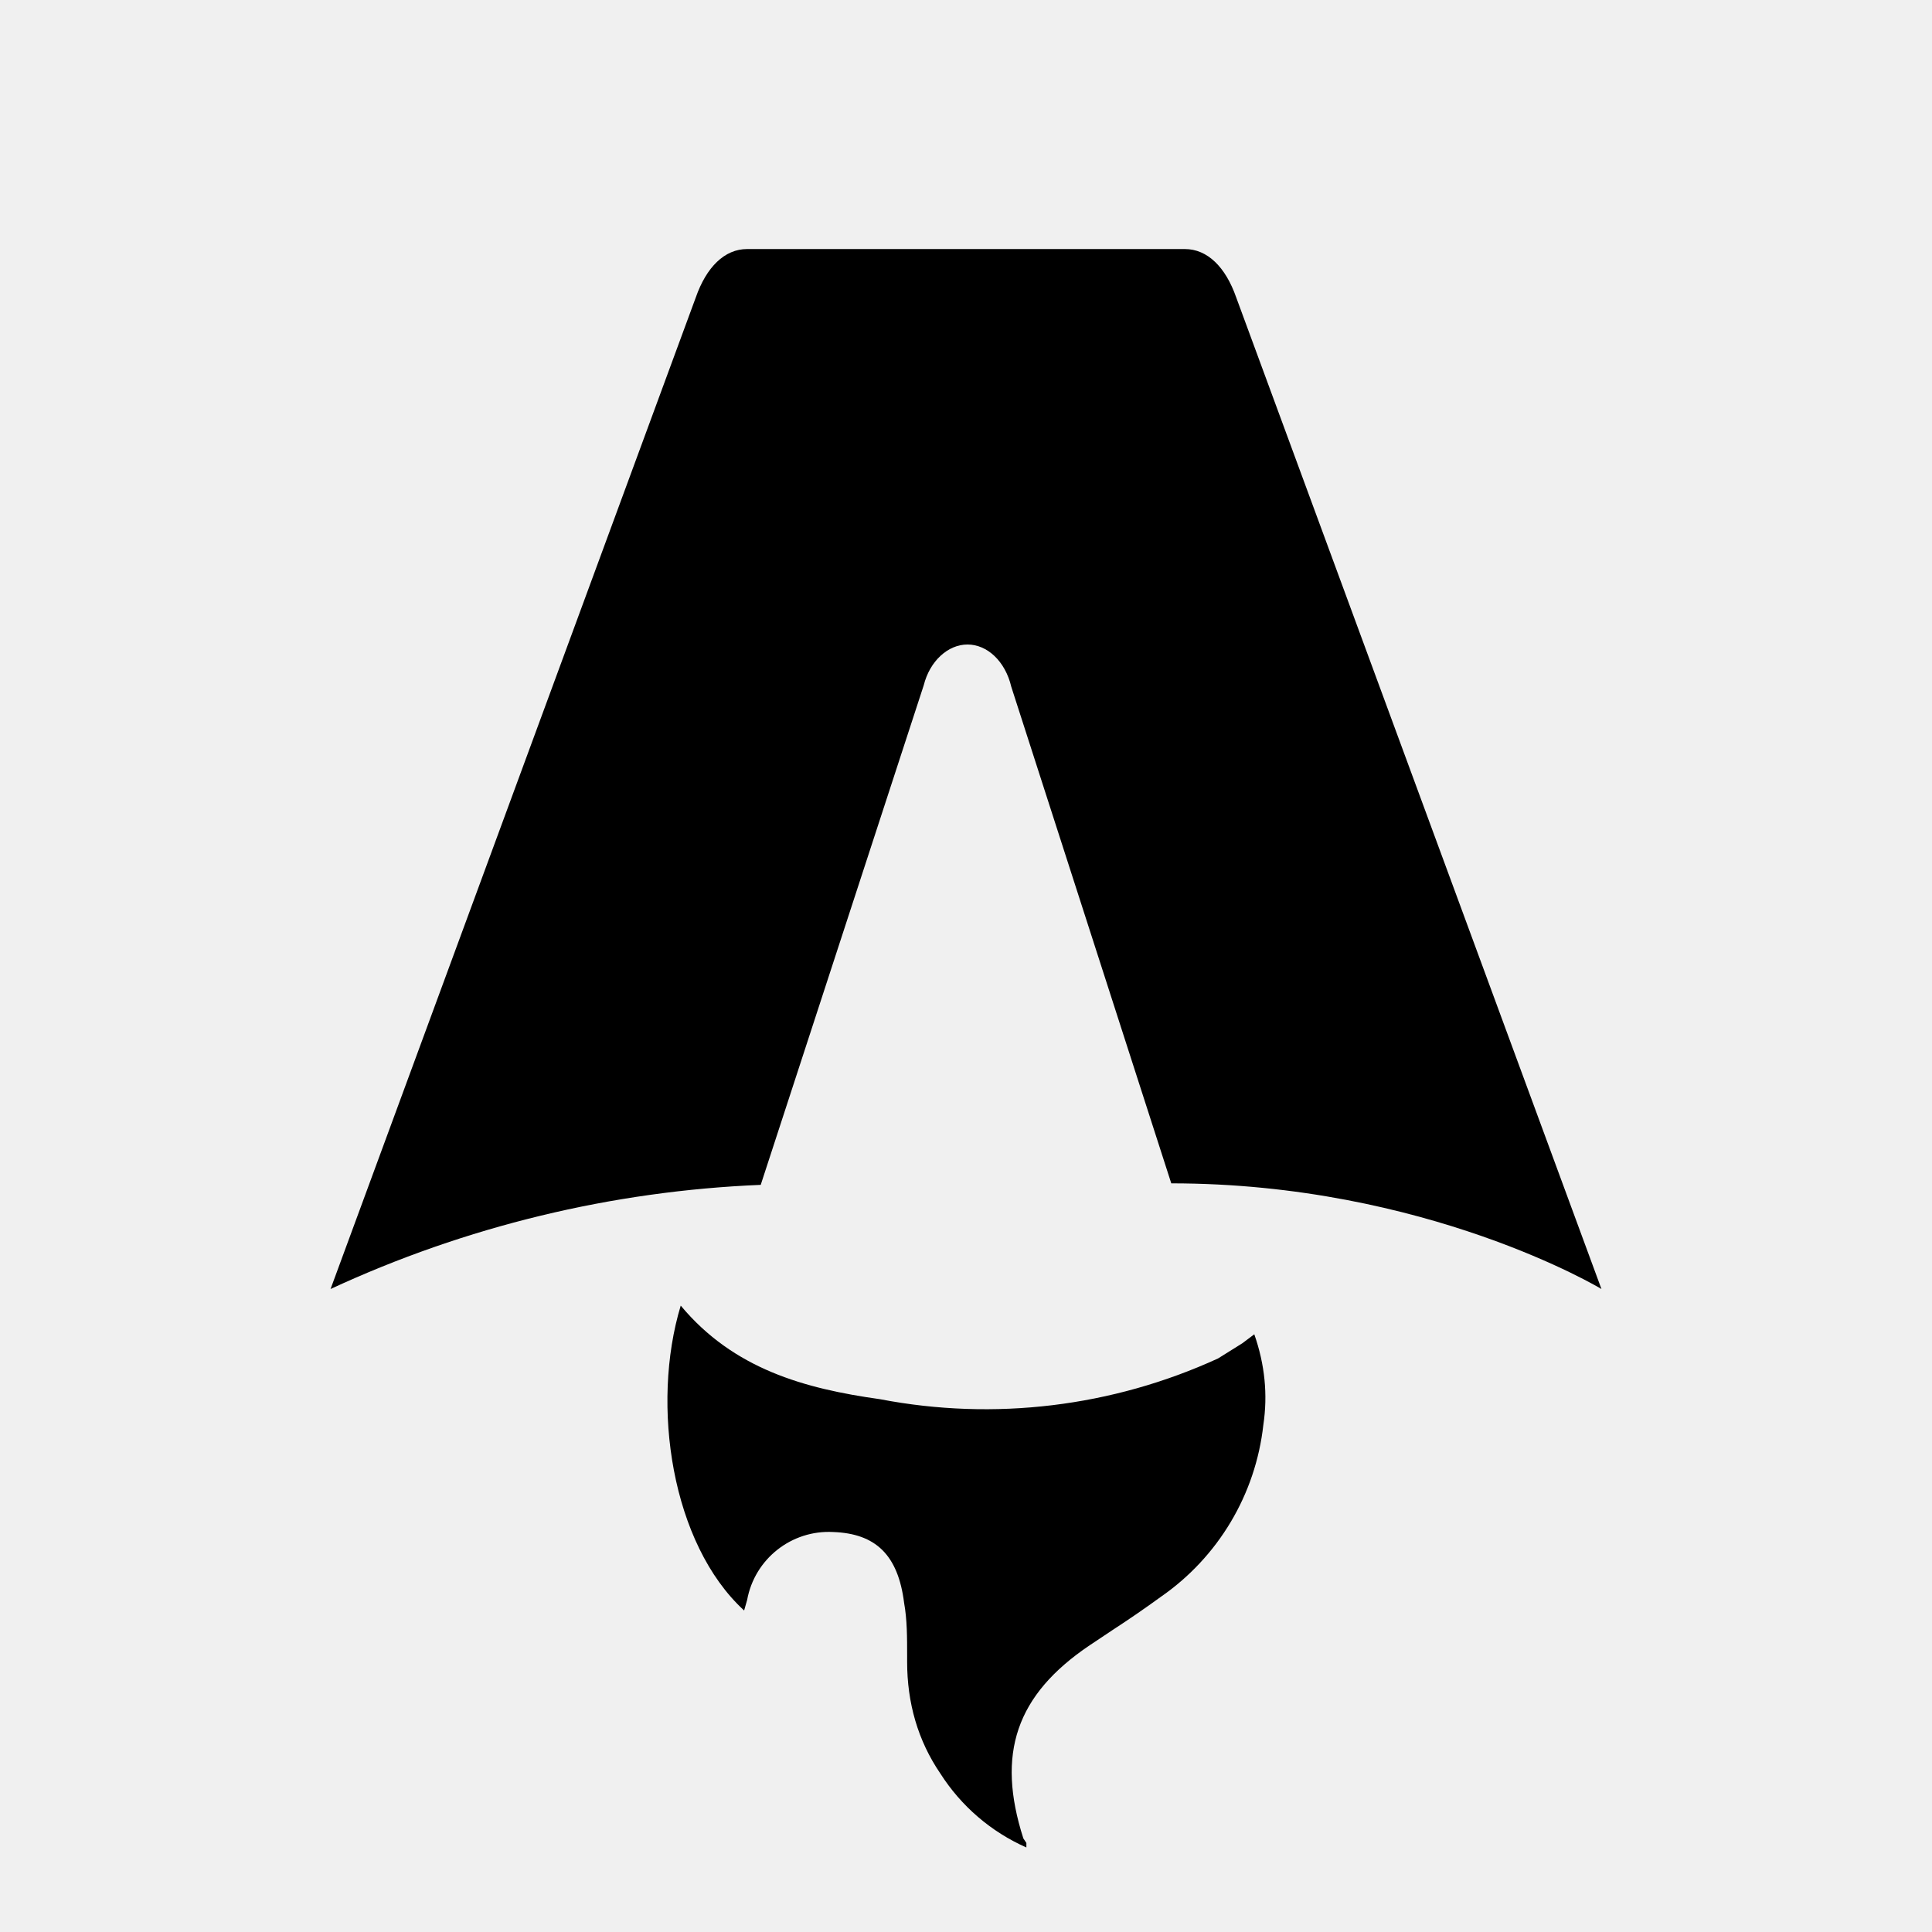
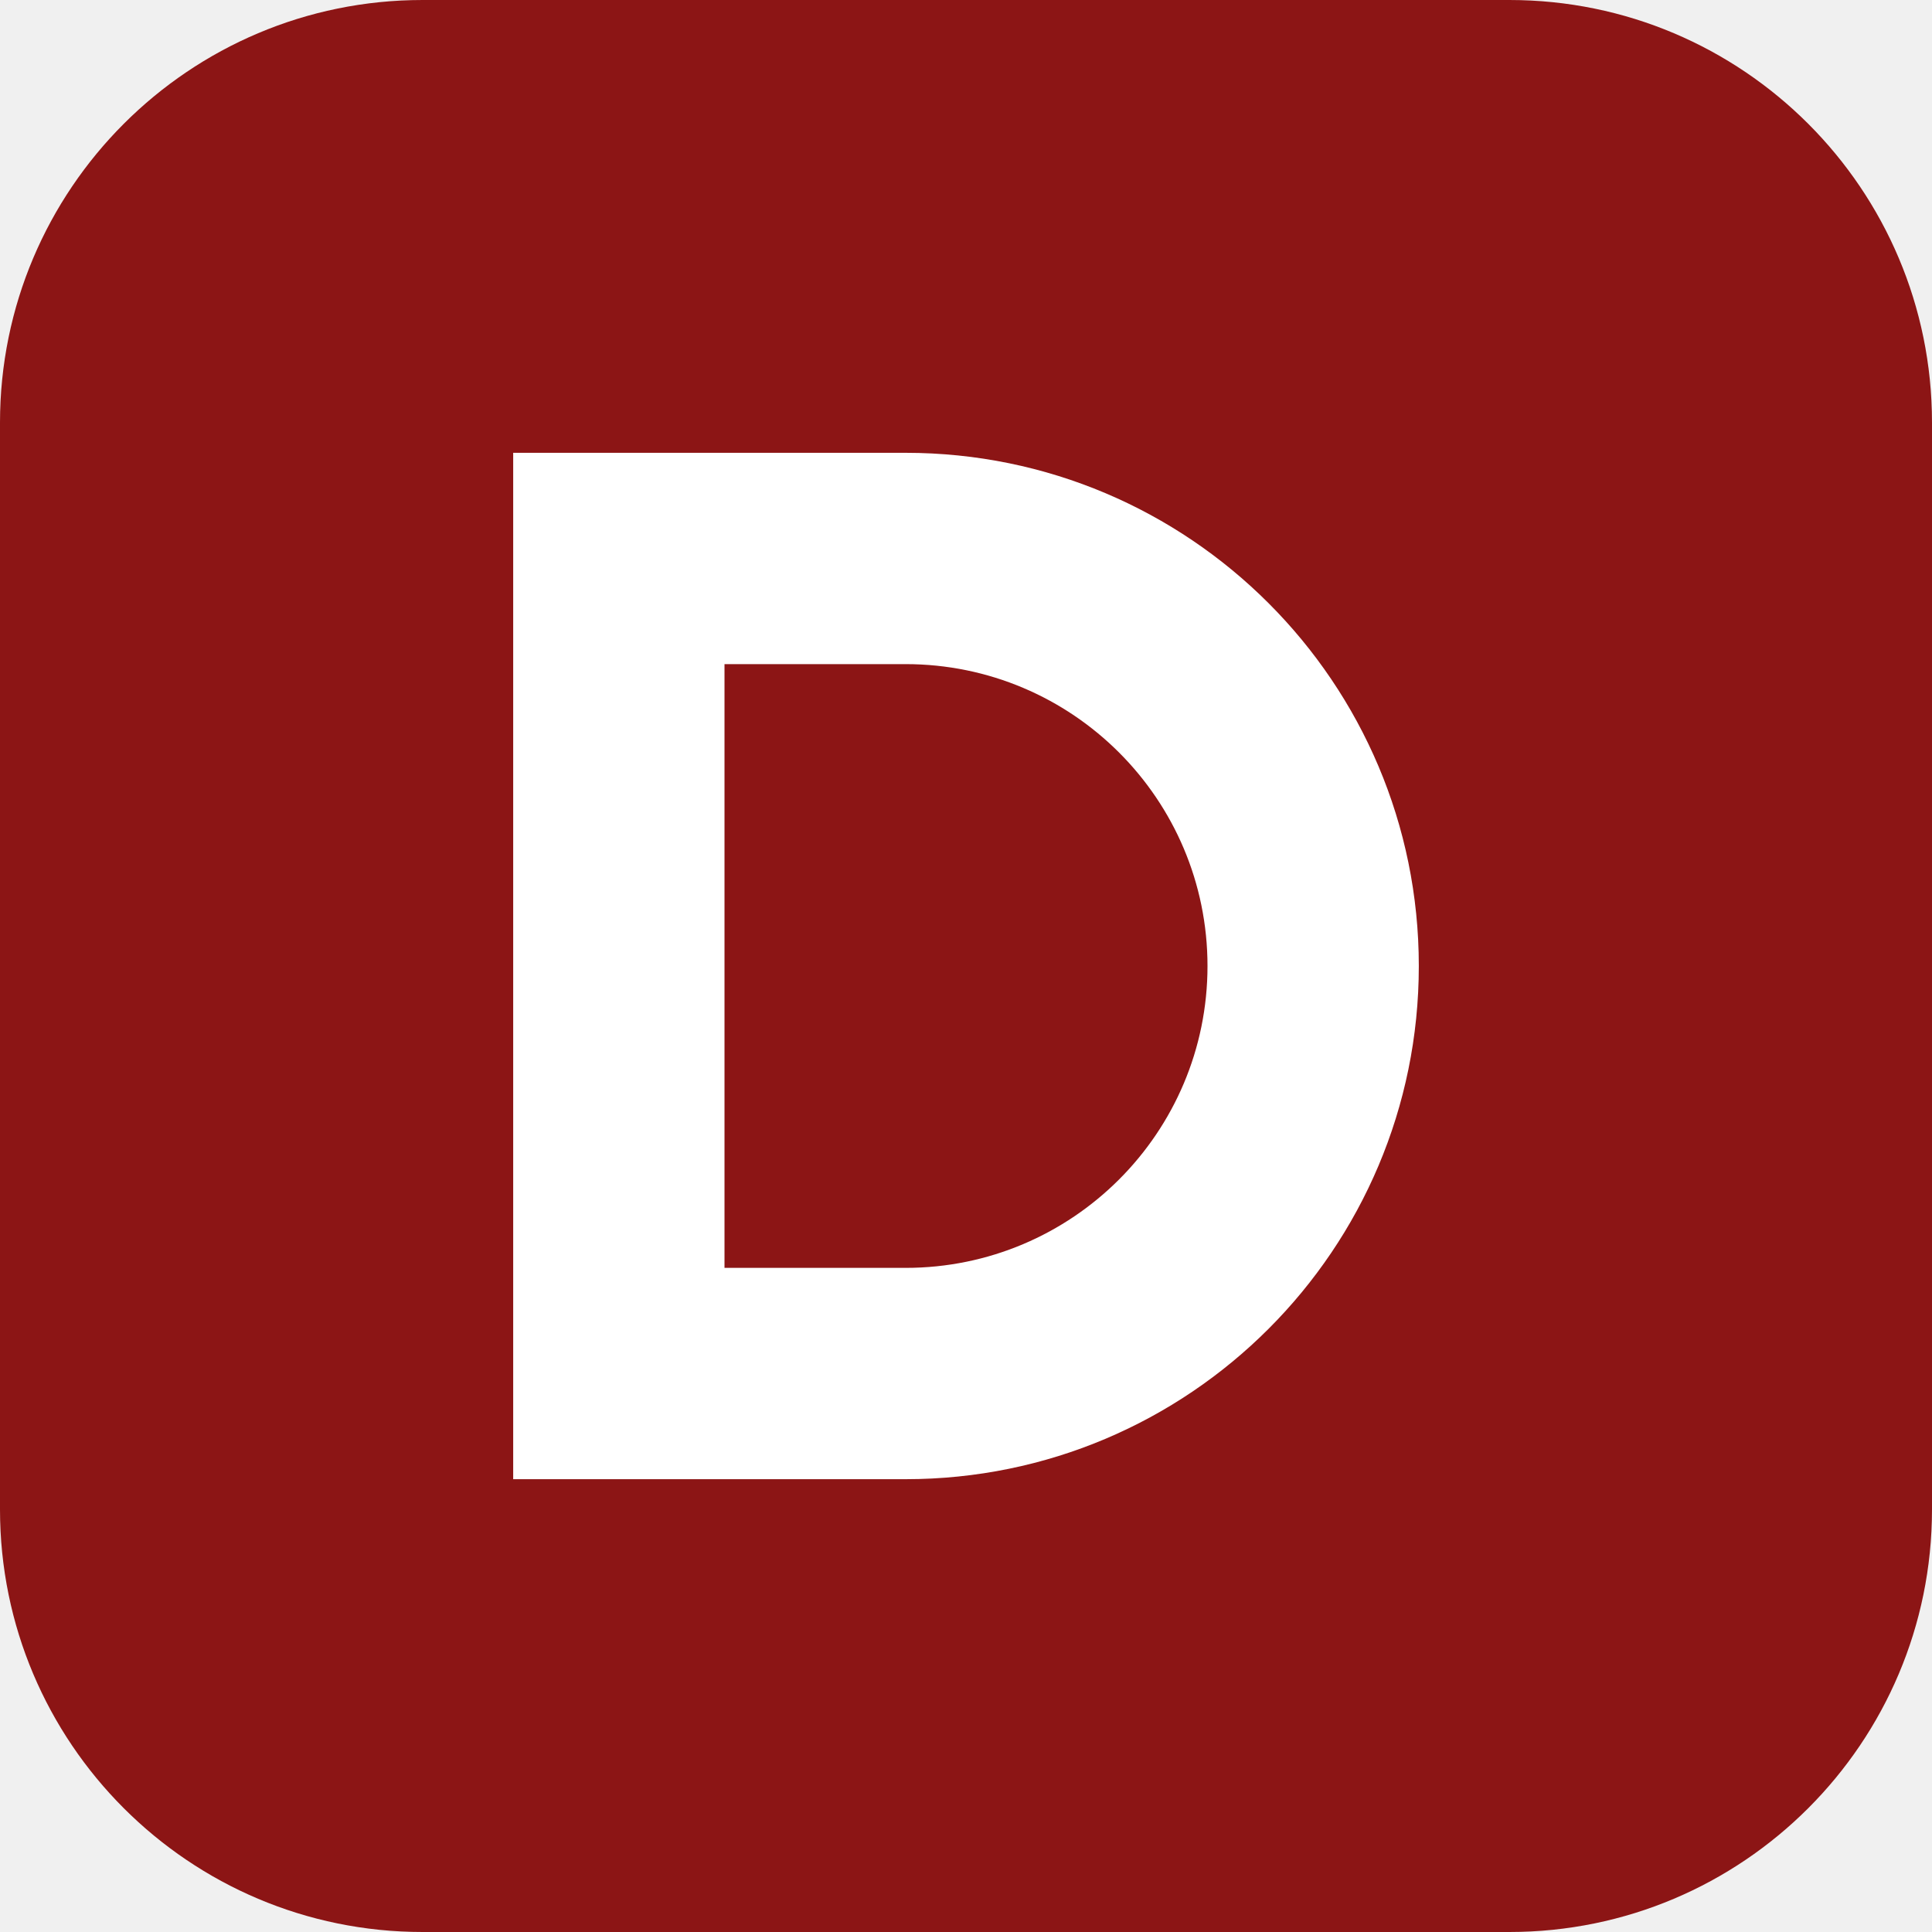
- <svg xmlns="http://www.w3.org/2000/svg" fill="none" viewBox="0 0 128 128">
-   <path d="M50.4 78.5a75.1 75.1 0 0 0-28.5 6.9l24.2-65.7c.7-2 1.9-3.2 3.4-3.2h29c1.5 0 2.7 1.2 3.4 3.2l24.2 65.7s-11.6-7-28.5-7L67 45.5c-.4-1.7-1.6-2.8-2.9-2.8-1.3 0-2.5 1.1-2.9 2.7L50.4 78.5Zm-1.1 28.2Zm-4.2-20.2c-2 6.6-.6 15.8 4.2 20.2a17.5 17.5 0 0 1 .2-.7 5.5 5.5 0 0 1 5.7-4.5c2.8.1 4.3 1.5 4.7 4.7.2 1.1.2 2.3.2 3.5v.4c0 2.7.7 5.2 2.2 7.4a13 13 0 0 0 5.7 4.9v-.3l-.2-.3c-1.8-5.6-.5-9.5 4.4-12.8l1.5-1a73 73 0 0 0 3.2-2.2 16 16 0 0 0 6.8-11.4c.3-2 .1-4-.6-6l-.8.6-1.6 1a37 37 0 0 1-22.4 2.7c-5-.7-9.7-2-13.2-6.2Z" />
-   <style>
-         path { fill: #000; }
-         @media (prefers-color-scheme: dark) {
-             path { fill: #FFF; }
-         }
-     </style>
+ <svg xmlns="http://www.w3.org/2000/svg" viewBox="0 0 128 128">
+   <rect width="128" height="128" rx="28" fill="#8c1515" />
+   <path fill="#ffffff" fill-rule="evenodd" d="M34 30 H60 A34 34 0 0 1 60 98 H34 Z        M48 44 H60 A20 20 0 0 1 60 84 H48 Z" />
</svg>
